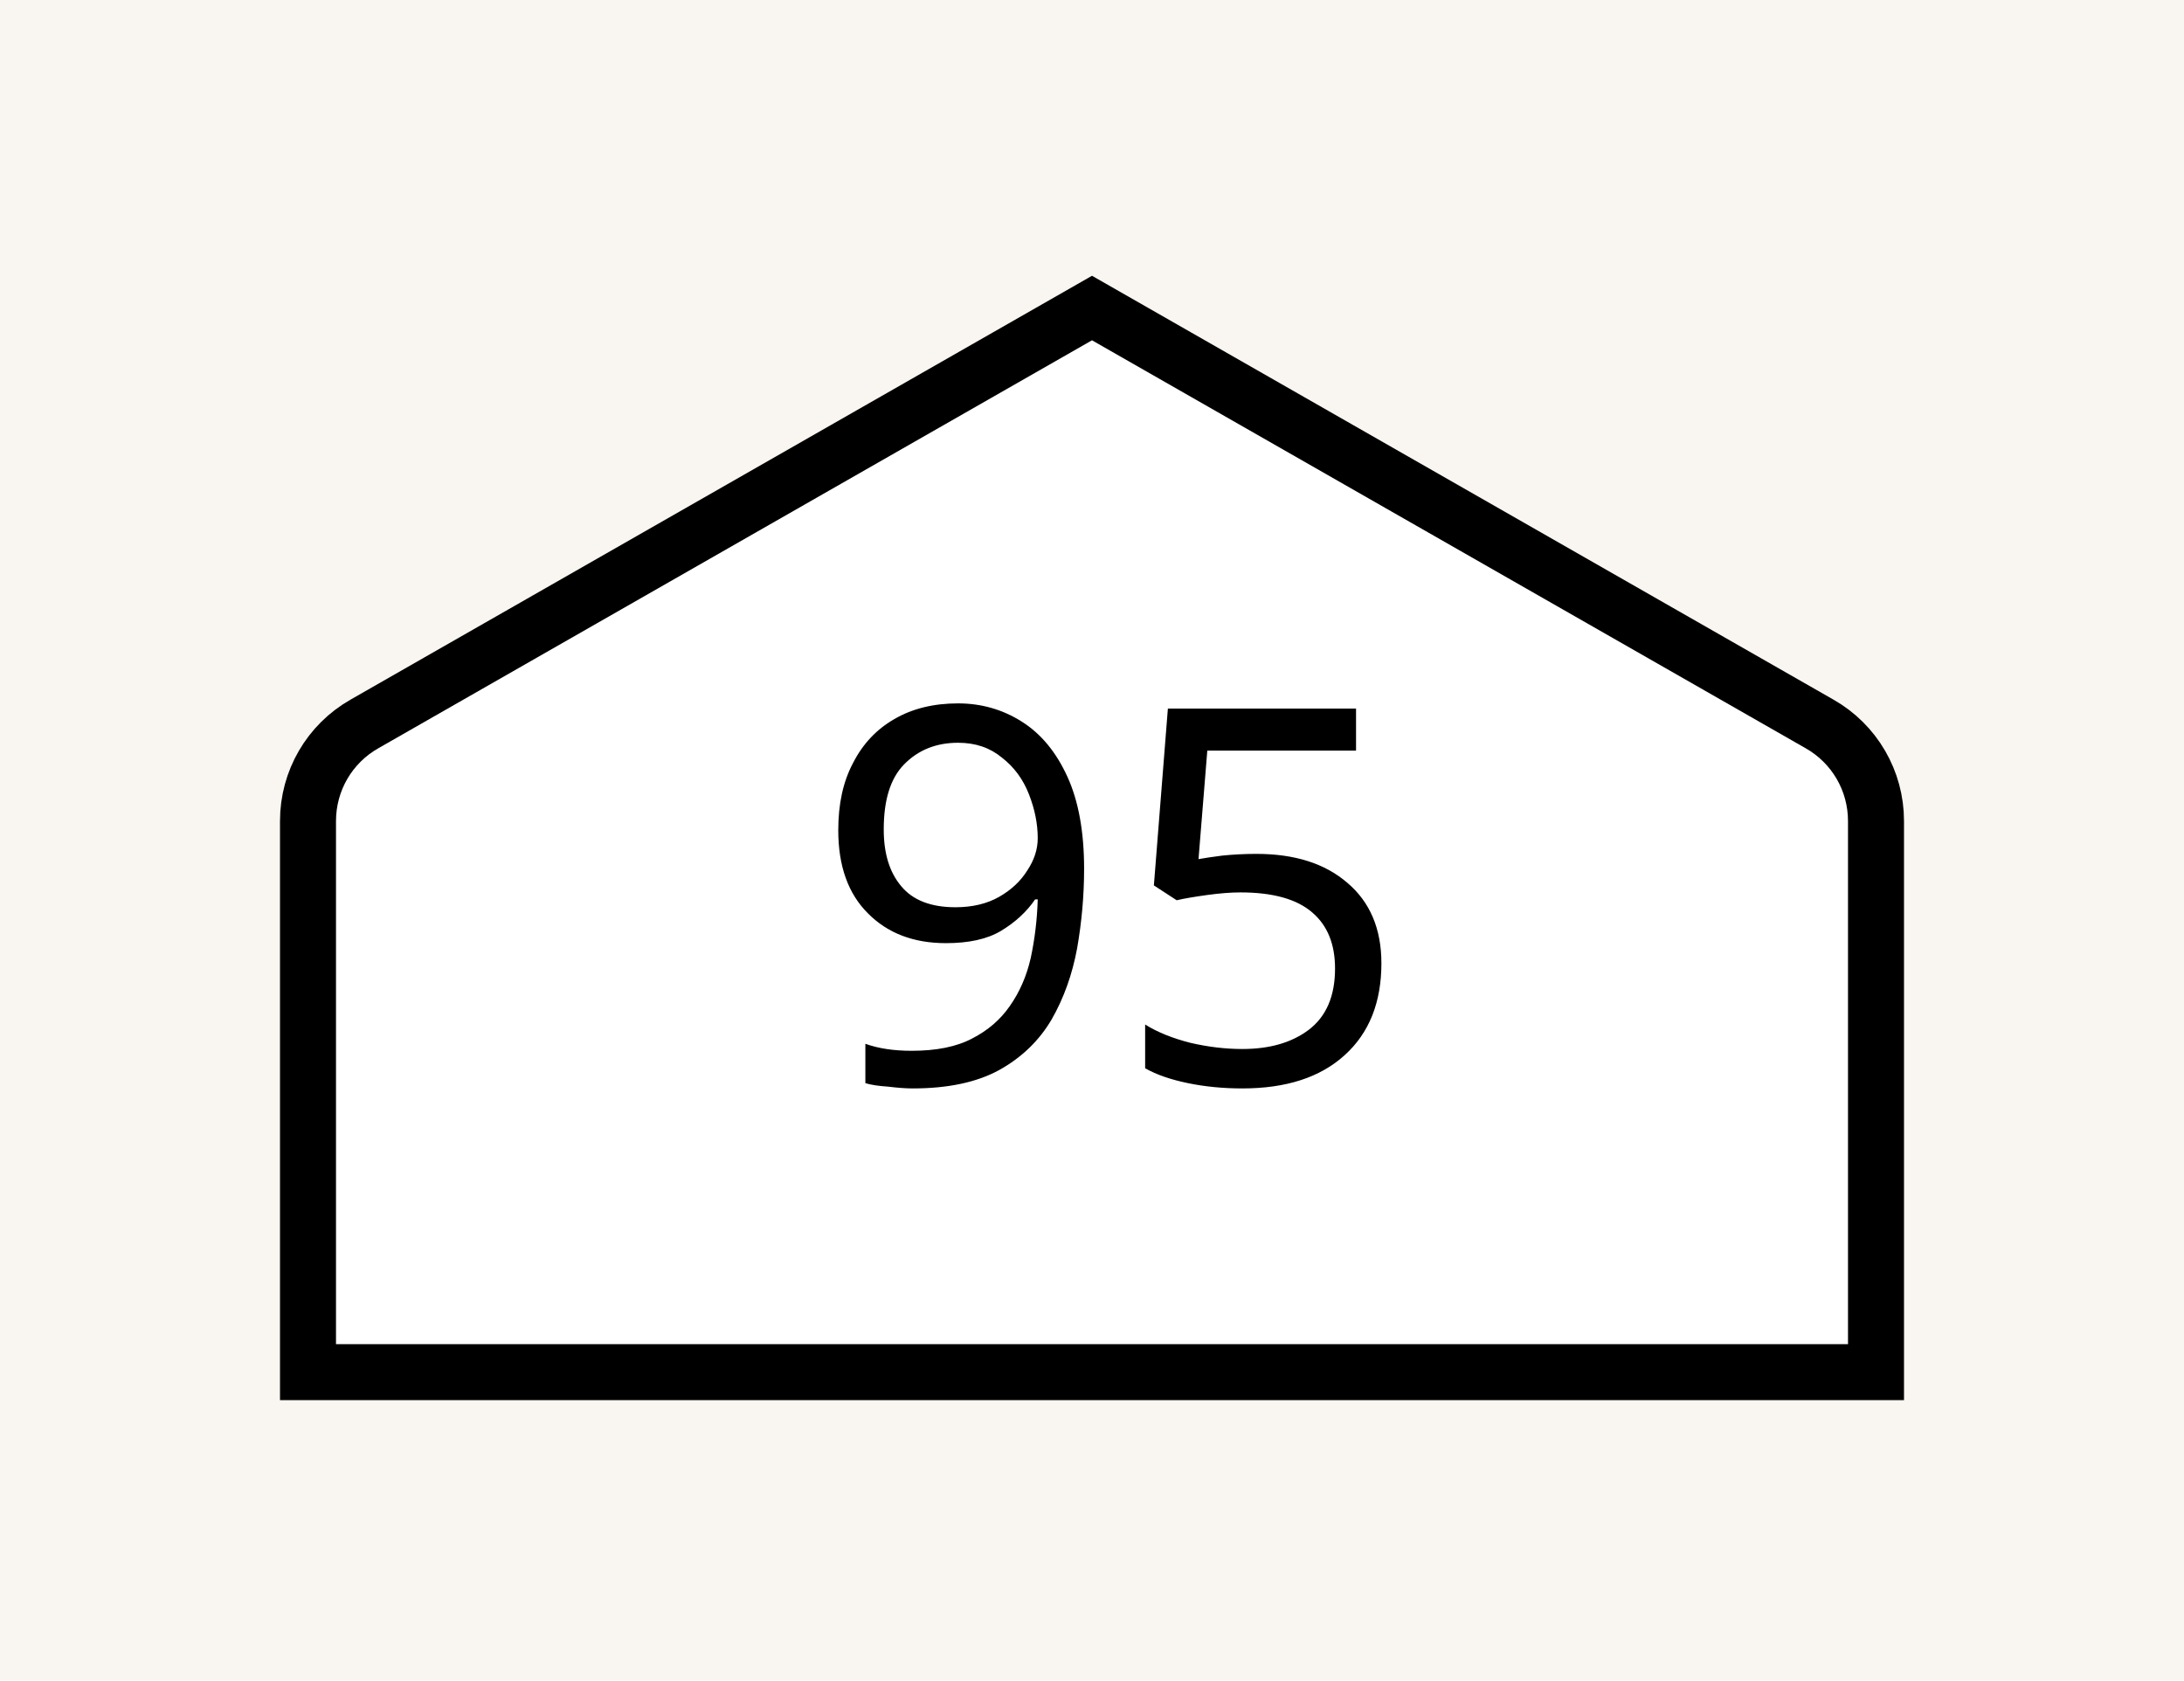
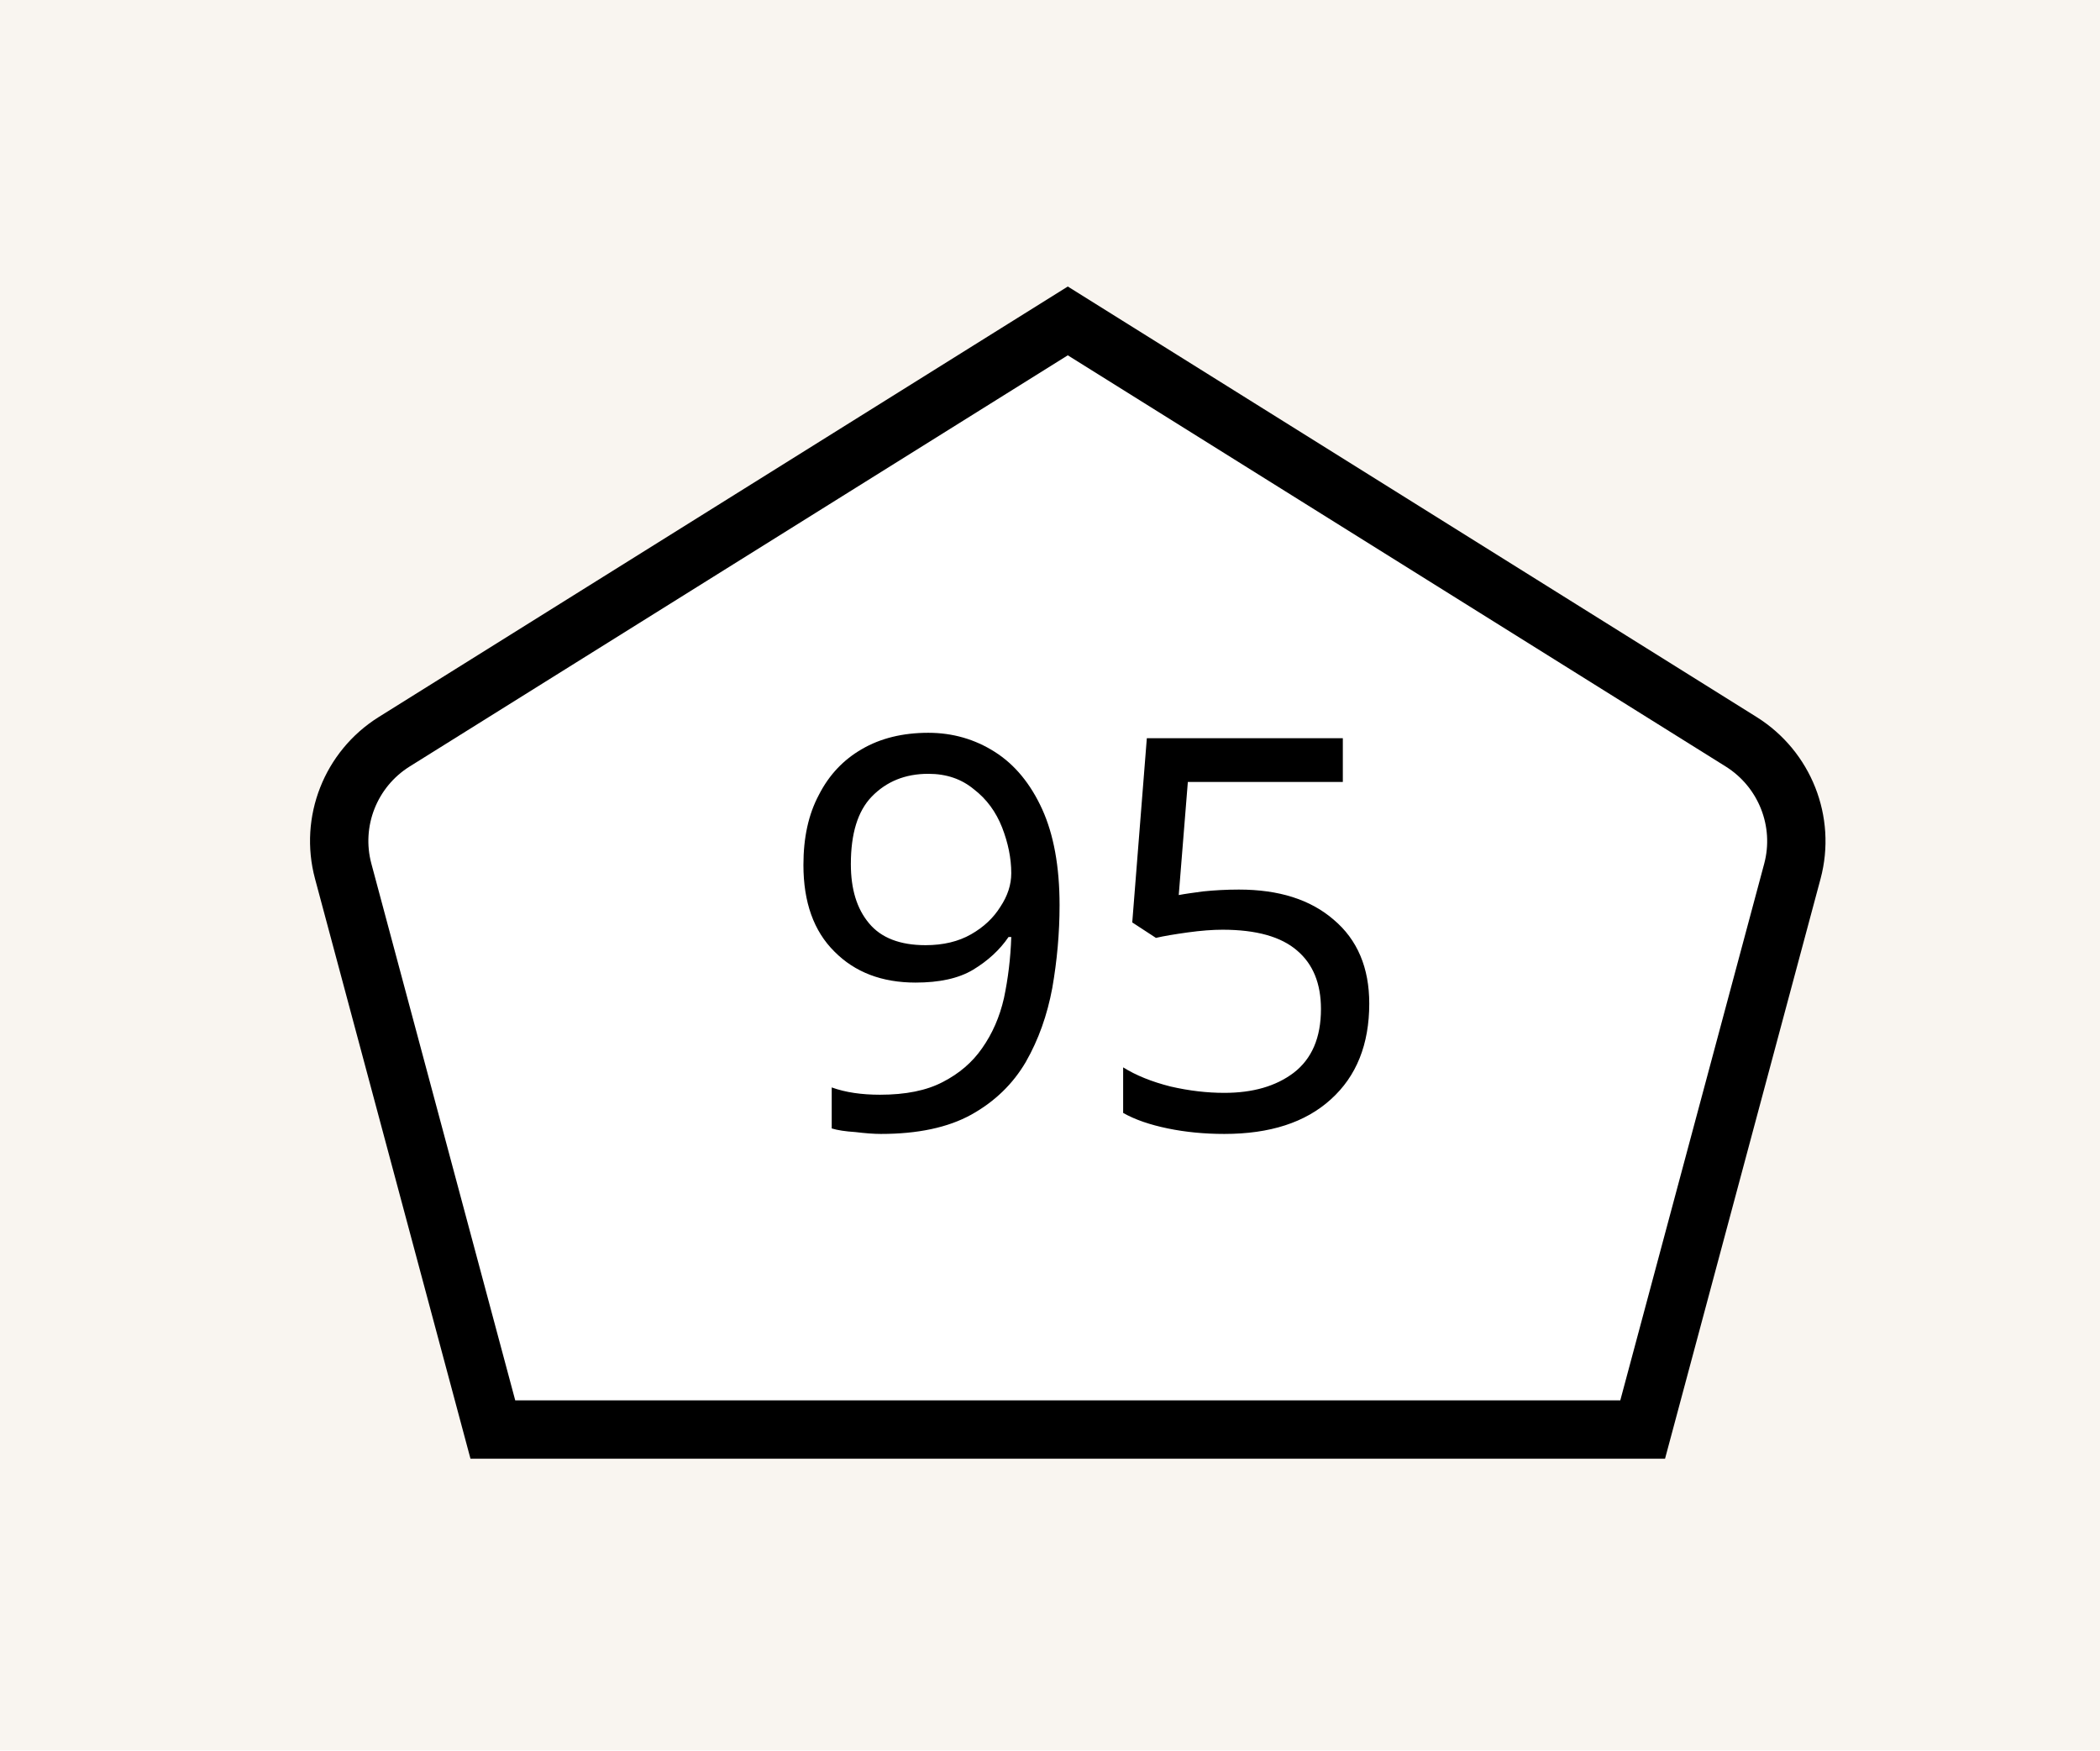
- <svg xmlns="http://www.w3.org/2000/svg" width="39pt" height="30pt" viewBox="0 0 39 30" version="1.1">
+ <svg xmlns="http://www.w3.org/2000/svg" width="36pt" height="30pt" viewBox="0 0 36 30" version="1.1">
  <g id="surface84">
-     <rect x="0" y="0" width="39" height="30" style="fill:hsl(30,44%,96%);stroke:none;" />
+     <rect x="0" y="0" width="36" height="30" style="fill:hsl(30,44%,96%);stroke:none;" />
    <g transform="translate(5,5)">
-       <path style="fill-rule:nonzero;fill:rgb(100%,100%,100%);fill-opacity:1;stroke-width:1;stroke-linecap:butt;stroke-linejoin:miter;stroke:rgb(0%,0%,0%);stroke-opacity:1;stroke-miterlimit:10;" d="M 14.5 0.5 L 1.508 7.926 C 0.883 8.281 0.5 8.941 0.5 9.66 L 0.5 19.5 L 28.5 19.5 L 28.5 9.66 C 28.5 8.941 28.117 8.281 27.492 7.926 Z M 14.5 0.5 " />
-       <path style=" stroke:none;fill-rule:nonzero;fill:rgb(0%,0%,0%);fill-opacity:1;" d="M 14.359 10.512 C 14.359 10.992 14.316 11.465 14.234 11.934 C 14.148 12.395 14 12.816 13.781 13.199 C 13.562 13.574 13.25 13.879 12.844 14.105 C 12.445 14.324 11.93 14.434 11.297 14.434 C 11.172 14.434 11.023 14.422 10.859 14.402 C 10.691 14.391 10.555 14.371 10.453 14.34 L 10.453 13.637 C 10.691 13.723 10.969 13.762 11.281 13.762 C 11.719 13.762 12.078 13.691 12.359 13.543 C 12.641 13.398 12.863 13.207 13.031 12.965 C 13.207 12.715 13.332 12.43 13.406 12.105 C 13.477 11.773 13.52 11.426 13.531 11.059 L 13.484 11.059 C 13.336 11.277 13.133 11.465 12.875 11.621 C 12.625 11.77 12.297 11.84 11.891 11.84 C 11.316 11.84 10.852 11.664 10.5 11.309 C 10.145 10.957 9.969 10.461 9.969 9.824 C 9.969 9.355 10.055 8.957 10.234 8.621 C 10.41 8.277 10.656 8.02 10.969 7.84 C 11.289 7.652 11.672 7.559 12.109 7.559 C 12.523 7.559 12.906 7.668 13.25 7.887 C 13.594 8.105 13.863 8.434 14.062 8.871 C 14.258 9.301 14.359 9.848 14.359 10.512 Z M 12.109 8.262 C 11.711 8.262 11.391 8.395 11.141 8.652 C 10.898 8.902 10.781 9.289 10.781 9.809 C 10.781 10.238 10.883 10.574 11.094 10.824 C 11.301 11.074 11.625 11.199 12.062 11.199 C 12.363 11.199 12.625 11.137 12.844 11.012 C 13.062 10.887 13.227 10.73 13.344 10.543 C 13.469 10.355 13.531 10.164 13.531 9.965 C 13.531 9.707 13.477 9.445 13.375 9.184 C 13.27 8.914 13.109 8.695 12.891 8.527 C 12.68 8.352 12.422 8.262 12.109 8.262 Z M 17.434 10.246 C 18.121 10.246 18.66 10.418 19.059 10.762 C 19.465 11.105 19.668 11.586 19.668 12.199 C 19.668 12.898 19.449 13.445 19.012 13.84 C 18.574 14.238 17.965 14.434 17.184 14.434 C 16.84 14.434 16.516 14.402 16.215 14.34 C 15.91 14.277 15.656 14.191 15.449 14.074 L 15.449 13.293 C 15.668 13.43 15.938 13.539 16.262 13.621 C 16.582 13.695 16.891 13.73 17.184 13.73 C 17.672 13.73 18.066 13.617 18.371 13.387 C 18.684 13.148 18.84 12.785 18.84 12.293 C 18.84 11.855 18.703 11.523 18.434 11.293 C 18.16 11.055 17.734 10.934 17.152 10.934 C 16.984 10.934 16.785 10.949 16.559 10.98 C 16.328 11.012 16.145 11.043 16.012 11.074 L 15.605 10.809 L 15.855 7.652 L 19.215 7.652 L 19.215 8.402 L 16.559 8.402 L 16.402 10.34 C 16.504 10.32 16.645 10.301 16.824 10.277 C 17.012 10.258 17.215 10.246 17.434 10.246 Z M 9.5 4.332 " />
+       <path style="fill-rule:nonzero;fill:rgb(100%,100%,100%);fill-opacity:1;stroke-width:1;stroke-linecap:butt;stroke-linejoin:miter;stroke:rgb(0%,0%,0%);stroke-opacity:1;stroke-miterlimit:10;" d="M 13.305 0.5 L 1.754 7.715 C 1.008 8.184 0.656 9.082 0.883 9.93 L 3.449 19.5 L 23.16 19.5 L 25.727 9.93 C 25.953 9.082 25.598 8.184 24.852 7.715 Z M 13.305 0.5 " />
+       <path style=" stroke:none;fill-rule:nonzero;fill:rgb(0%,0%,0%);fill-opacity:1;" d="M 13.164 10.512 C 13.164 10.992 13.121 11.465 13.039 11.934 C 12.953 12.395 12.805 12.816 12.586 13.199 C 12.367 13.574 12.055 13.879 11.648 14.105 C 11.25 14.324 10.734 14.434 10.102 14.434 C 9.977 14.434 9.828 14.422 9.664 14.402 C 9.496 14.391 9.359 14.371 9.258 14.34 L 9.258 13.637 C 9.496 13.723 9.773 13.762 10.086 13.762 C 10.523 13.762 10.883 13.691 11.164 13.543 C 11.445 13.398 11.668 13.207 11.836 12.965 C 12.012 12.715 12.137 12.43 12.211 12.105 C 12.281 11.773 12.324 11.426 12.336 11.059 L 12.289 11.059 C 12.141 11.277 11.938 11.465 11.68 11.621 C 11.43 11.77 11.102 11.84 10.695 11.84 C 10.121 11.84 9.656 11.664 9.305 11.309 C 8.949 10.957 8.773 10.461 8.773 9.824 C 8.773 9.355 8.859 8.957 9.039 8.621 C 9.215 8.277 9.461 8.02 9.773 7.84 C 10.094 7.652 10.477 7.559 10.914 7.559 C 11.328 7.559 11.711 7.668 12.055 7.887 C 12.398 8.105 12.668 8.434 12.867 8.871 C 13.062 9.301 13.164 9.848 13.164 10.512 Z M 10.914 8.262 C 10.516 8.262 10.195 8.395 9.945 8.652 C 9.703 8.902 9.586 9.289 9.586 9.809 C 9.586 10.238 9.688 10.574 9.898 10.824 C 10.105 11.074 10.43 11.199 10.867 11.199 C 11.168 11.199 11.43 11.137 11.648 11.012 C 11.867 10.887 12.031 10.73 12.148 10.543 C 12.273 10.355 12.336 10.164 12.336 9.965 C 12.336 9.707 12.281 9.445 12.18 9.184 C 12.074 8.914 11.914 8.695 11.695 8.527 C 11.484 8.352 11.227 8.262 10.914 8.262 Z M 16.238 10.246 C 16.926 10.246 17.465 10.418 17.863 10.762 C 18.27 11.105 18.473 11.586 18.473 12.199 C 18.473 12.898 18.254 13.445 17.816 13.84 C 17.379 14.238 16.77 14.434 15.988 14.434 C 15.645 14.434 15.32 14.402 15.02 14.34 C 14.715 14.277 14.461 14.191 14.254 14.074 L 14.254 13.293 C 14.473 13.43 14.742 13.539 15.066 13.621 C 15.387 13.695 15.695 13.73 15.988 13.73 C 16.477 13.73 16.871 13.617 17.176 13.387 C 17.488 13.148 17.645 12.785 17.645 12.293 C 17.645 11.855 17.508 11.523 17.238 11.293 C 16.965 11.055 16.539 10.934 15.957 10.934 C 15.789 10.934 15.59 10.949 15.363 10.98 C 15.133 11.012 14.949 11.043 14.816 11.074 L 14.41 10.809 L 14.66 7.652 L 18.02 7.652 L 18.02 8.402 L 15.363 8.402 L 15.207 10.34 C 15.309 10.32 15.449 10.301 15.629 10.277 C 15.816 10.258 16.02 10.246 16.238 10.246 Z M 8.305 4.332 " />
    </g>
  </g>
</svg>
